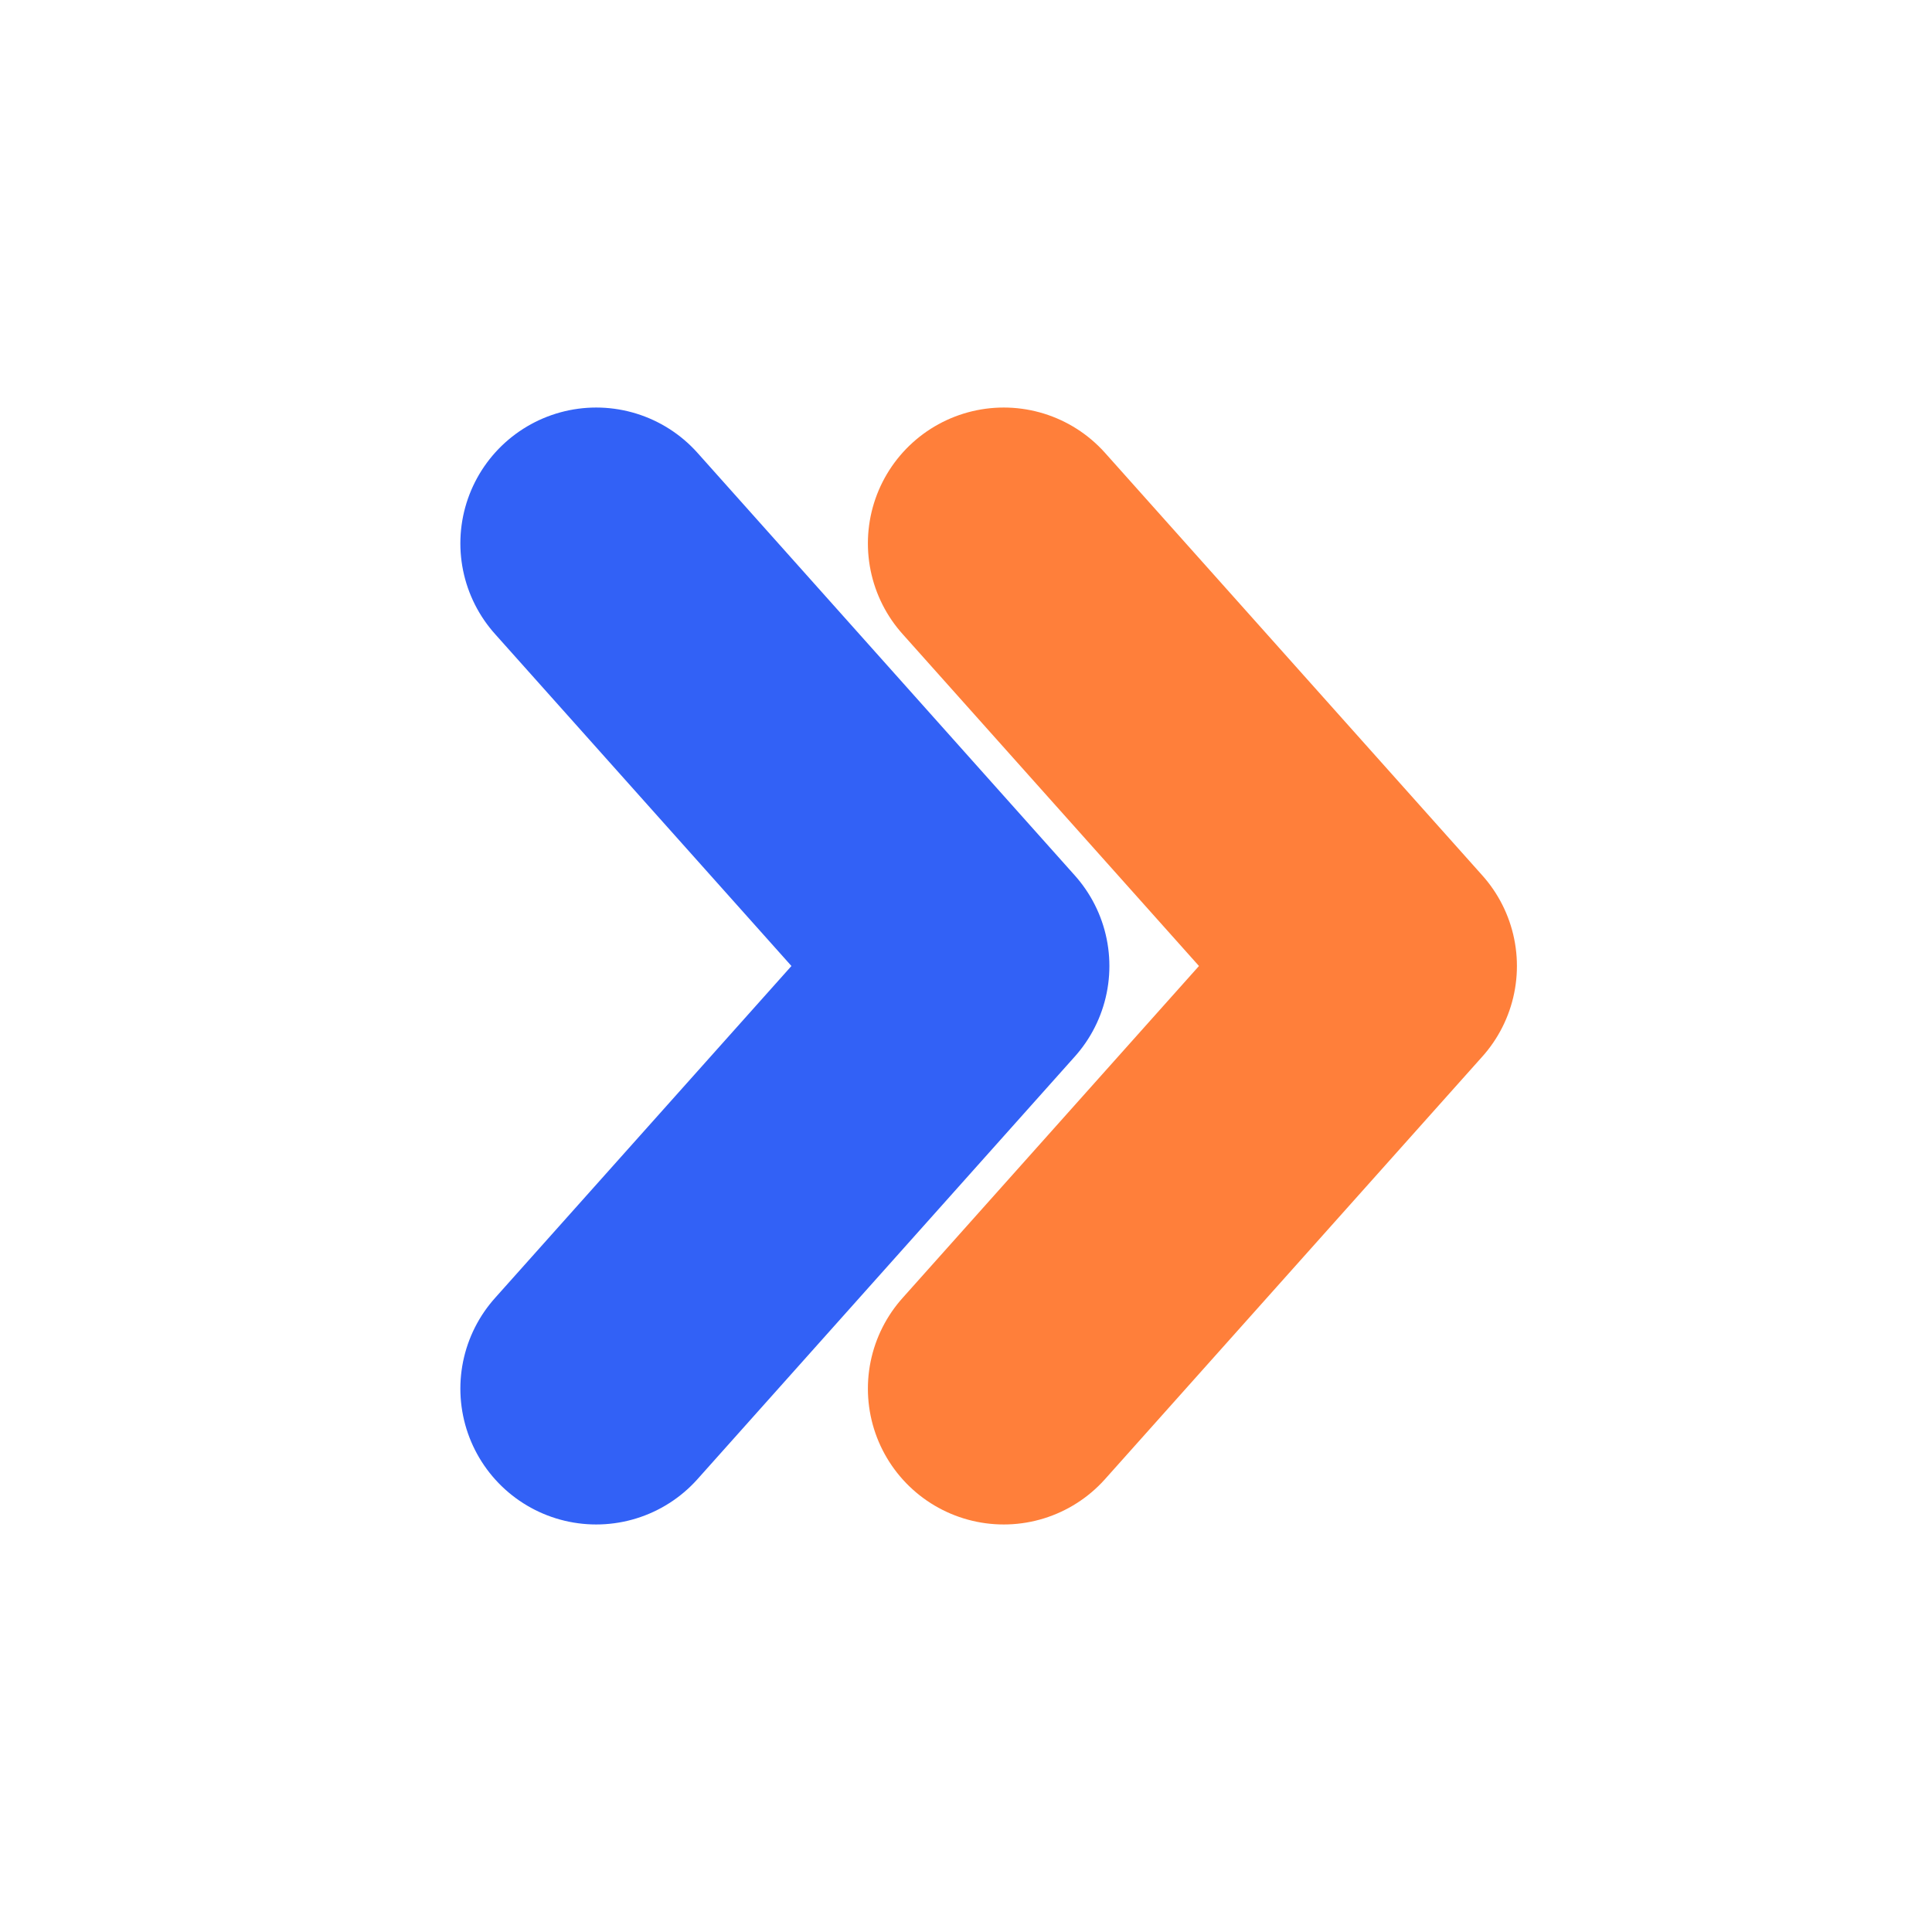
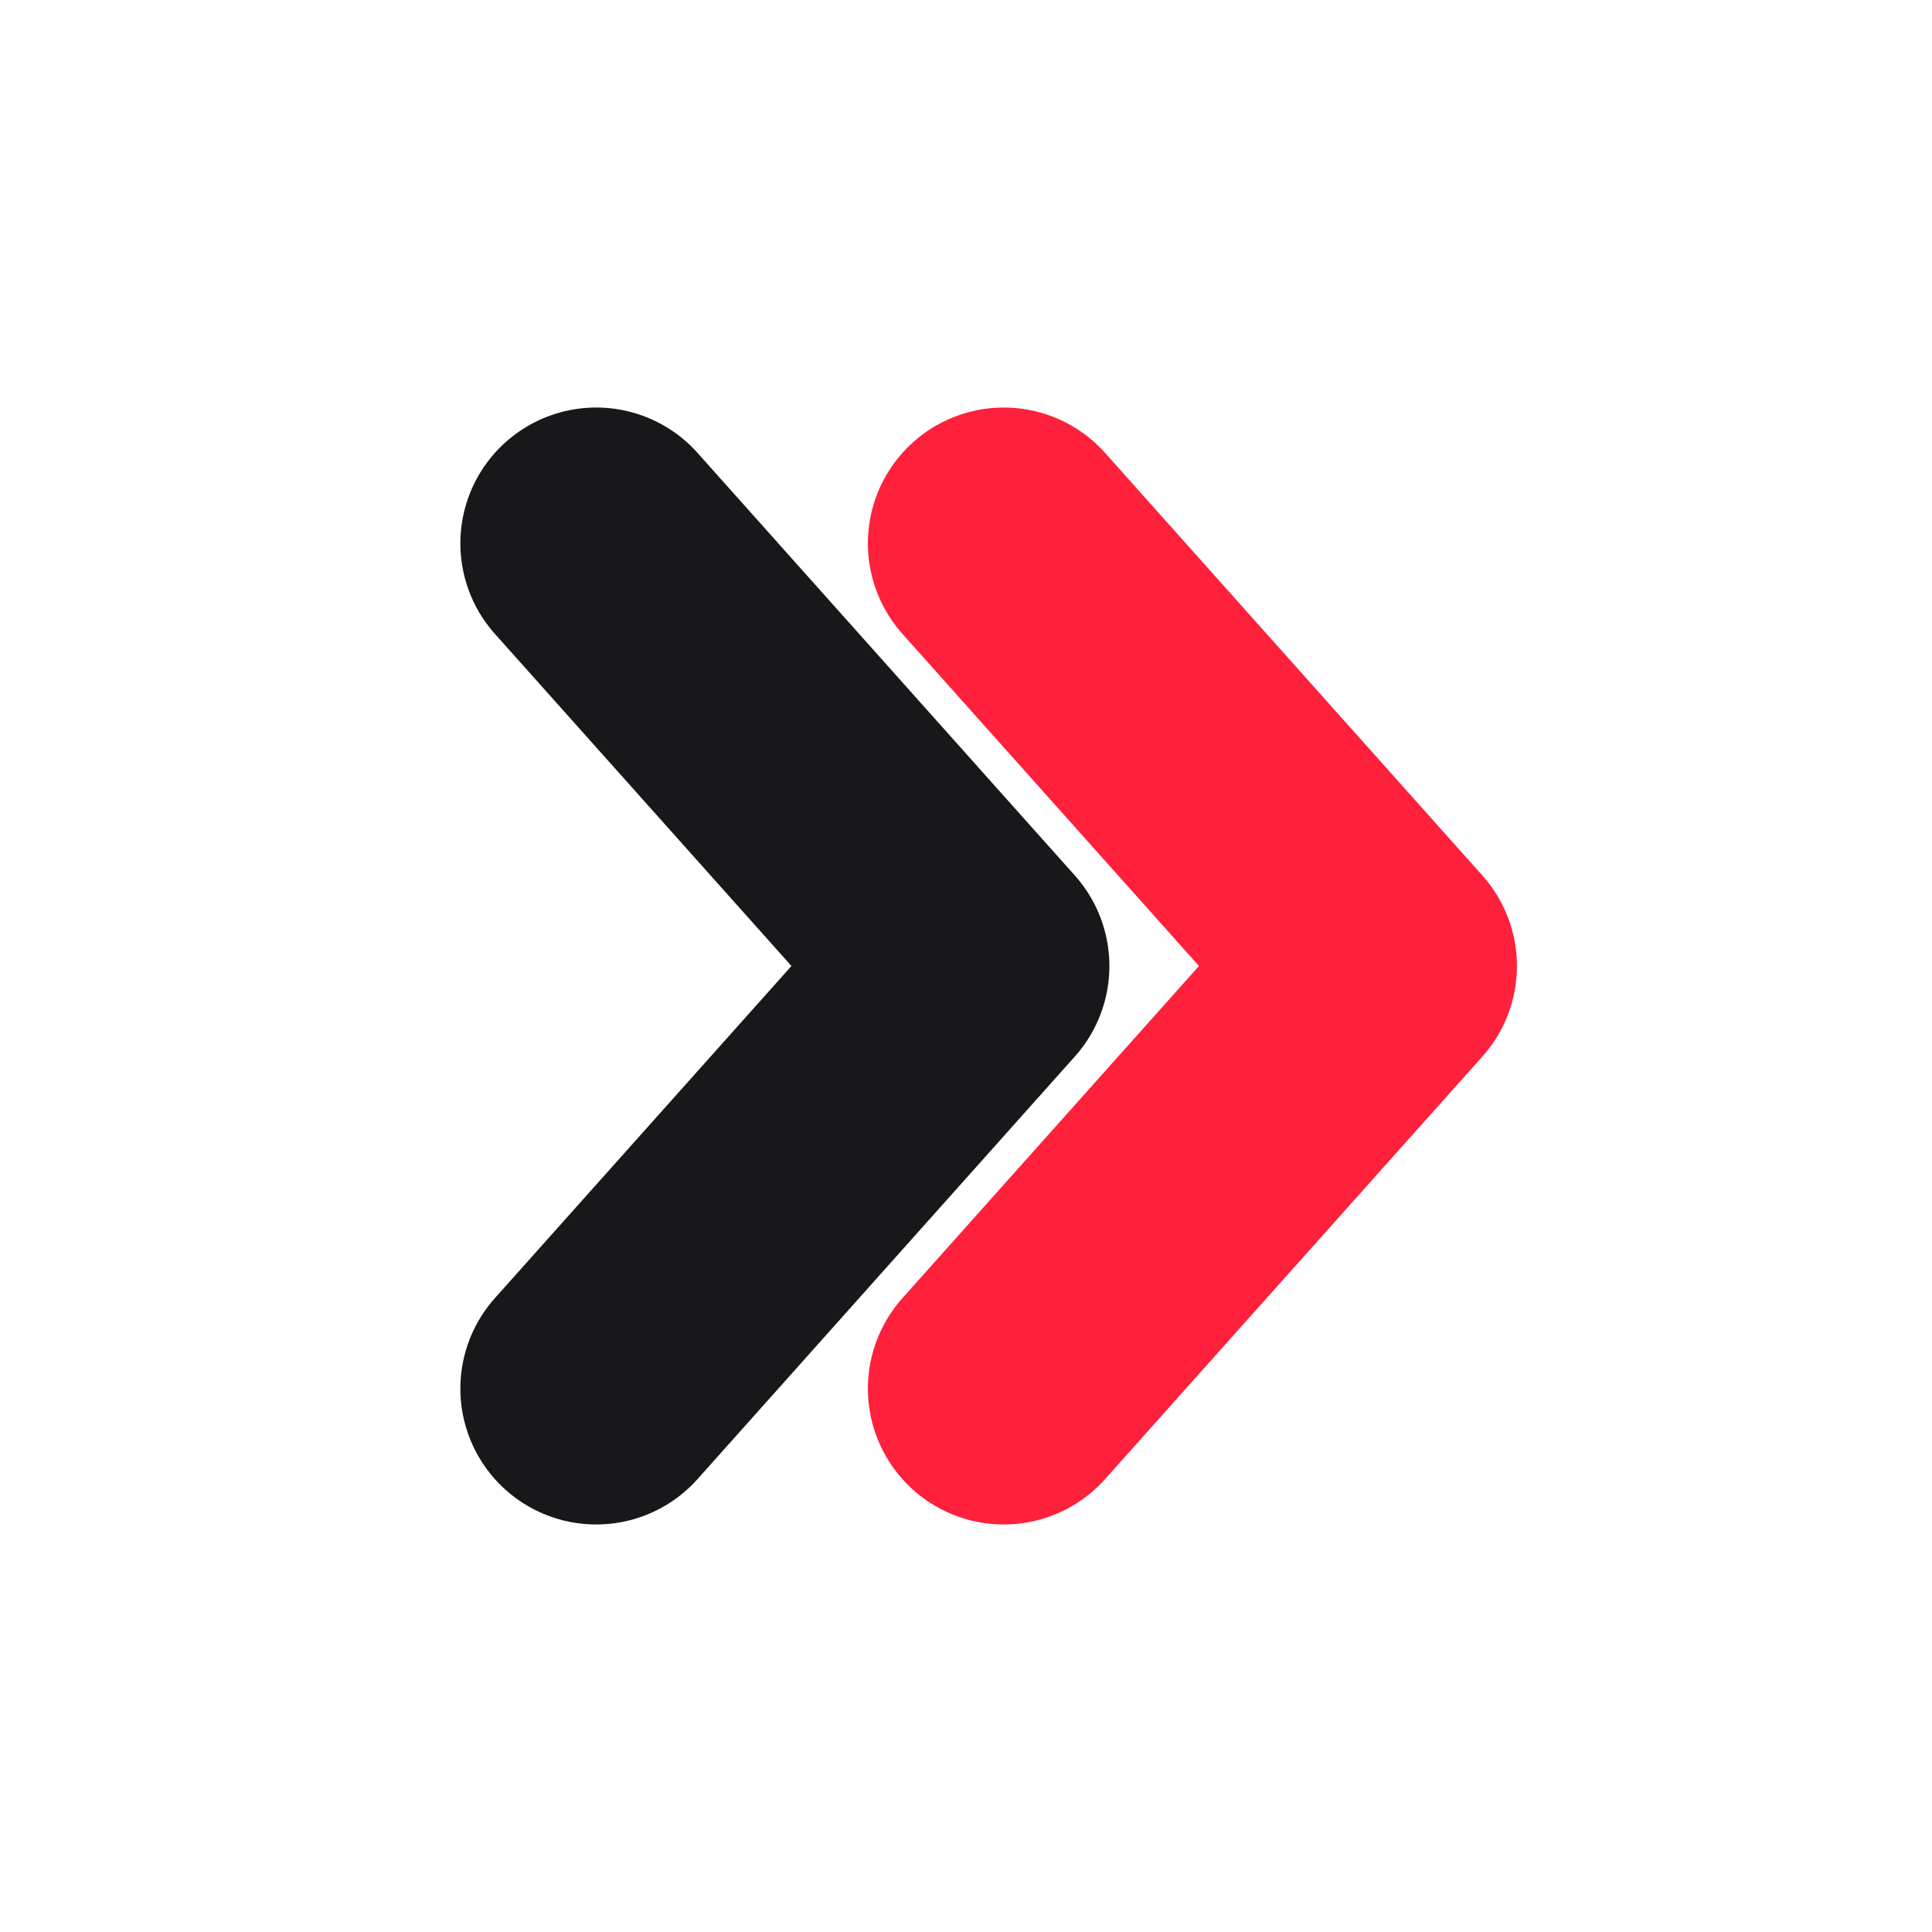
<svg xmlns="http://www.w3.org/2000/svg" viewBox="0 0 512 512" width="512" height="512">
  <g transform="translate(6, 0)">
-     <path d="M 152 144 L 252 256 L 152 368" fill="none" stroke="#3261F6" stroke-width="72" stroke-linecap="round" stroke-linejoin="round" />
-     <path d="M 260 144 L 360 256 L 260 368" fill="none" stroke="#FF7F3A" stroke-width="72" stroke-linecap="round" stroke-linejoin="round" />
+     <path d="M 152 144 L 252 256 L 152 368" fill="none" stroke="#18181B" stroke-width="72" stroke-linecap="round" stroke-linejoin="round" />
+     <path d="M 260 144 L 360 256 L 260 368" fill="none" stroke="#FF203C" stroke-width="72" stroke-linecap="round" stroke-linejoin="round" />
  </g>
</svg>
